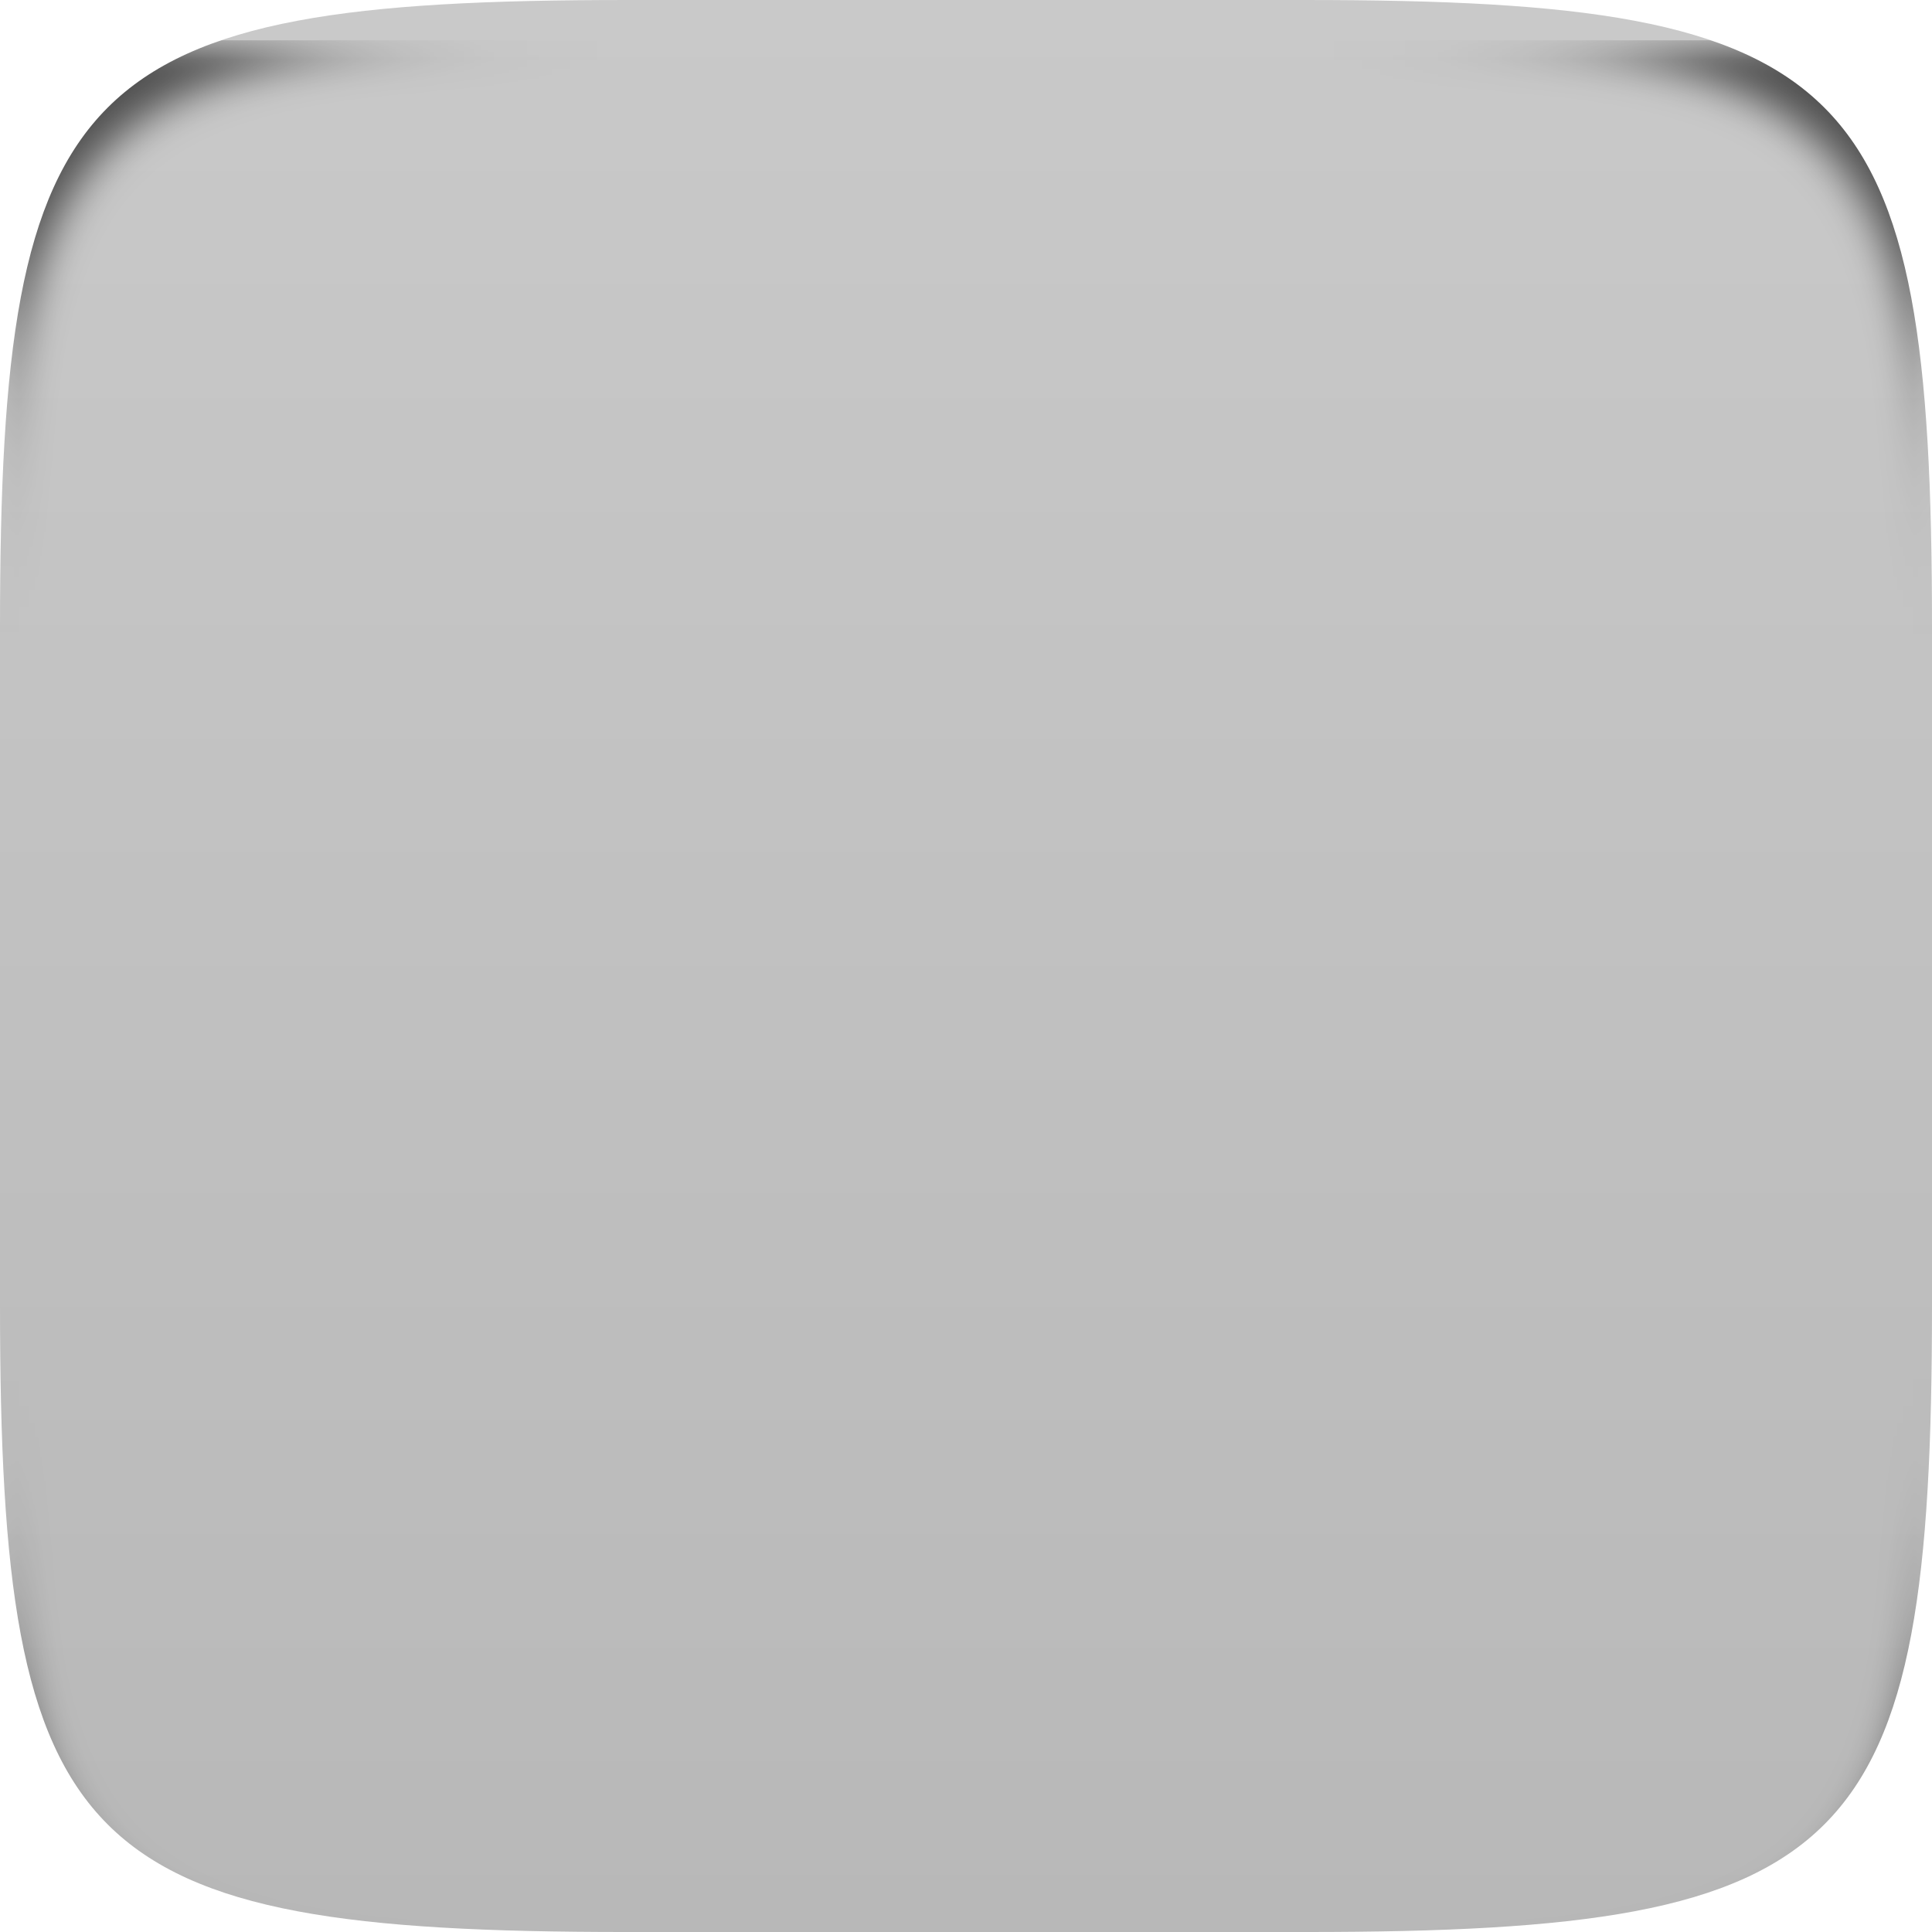
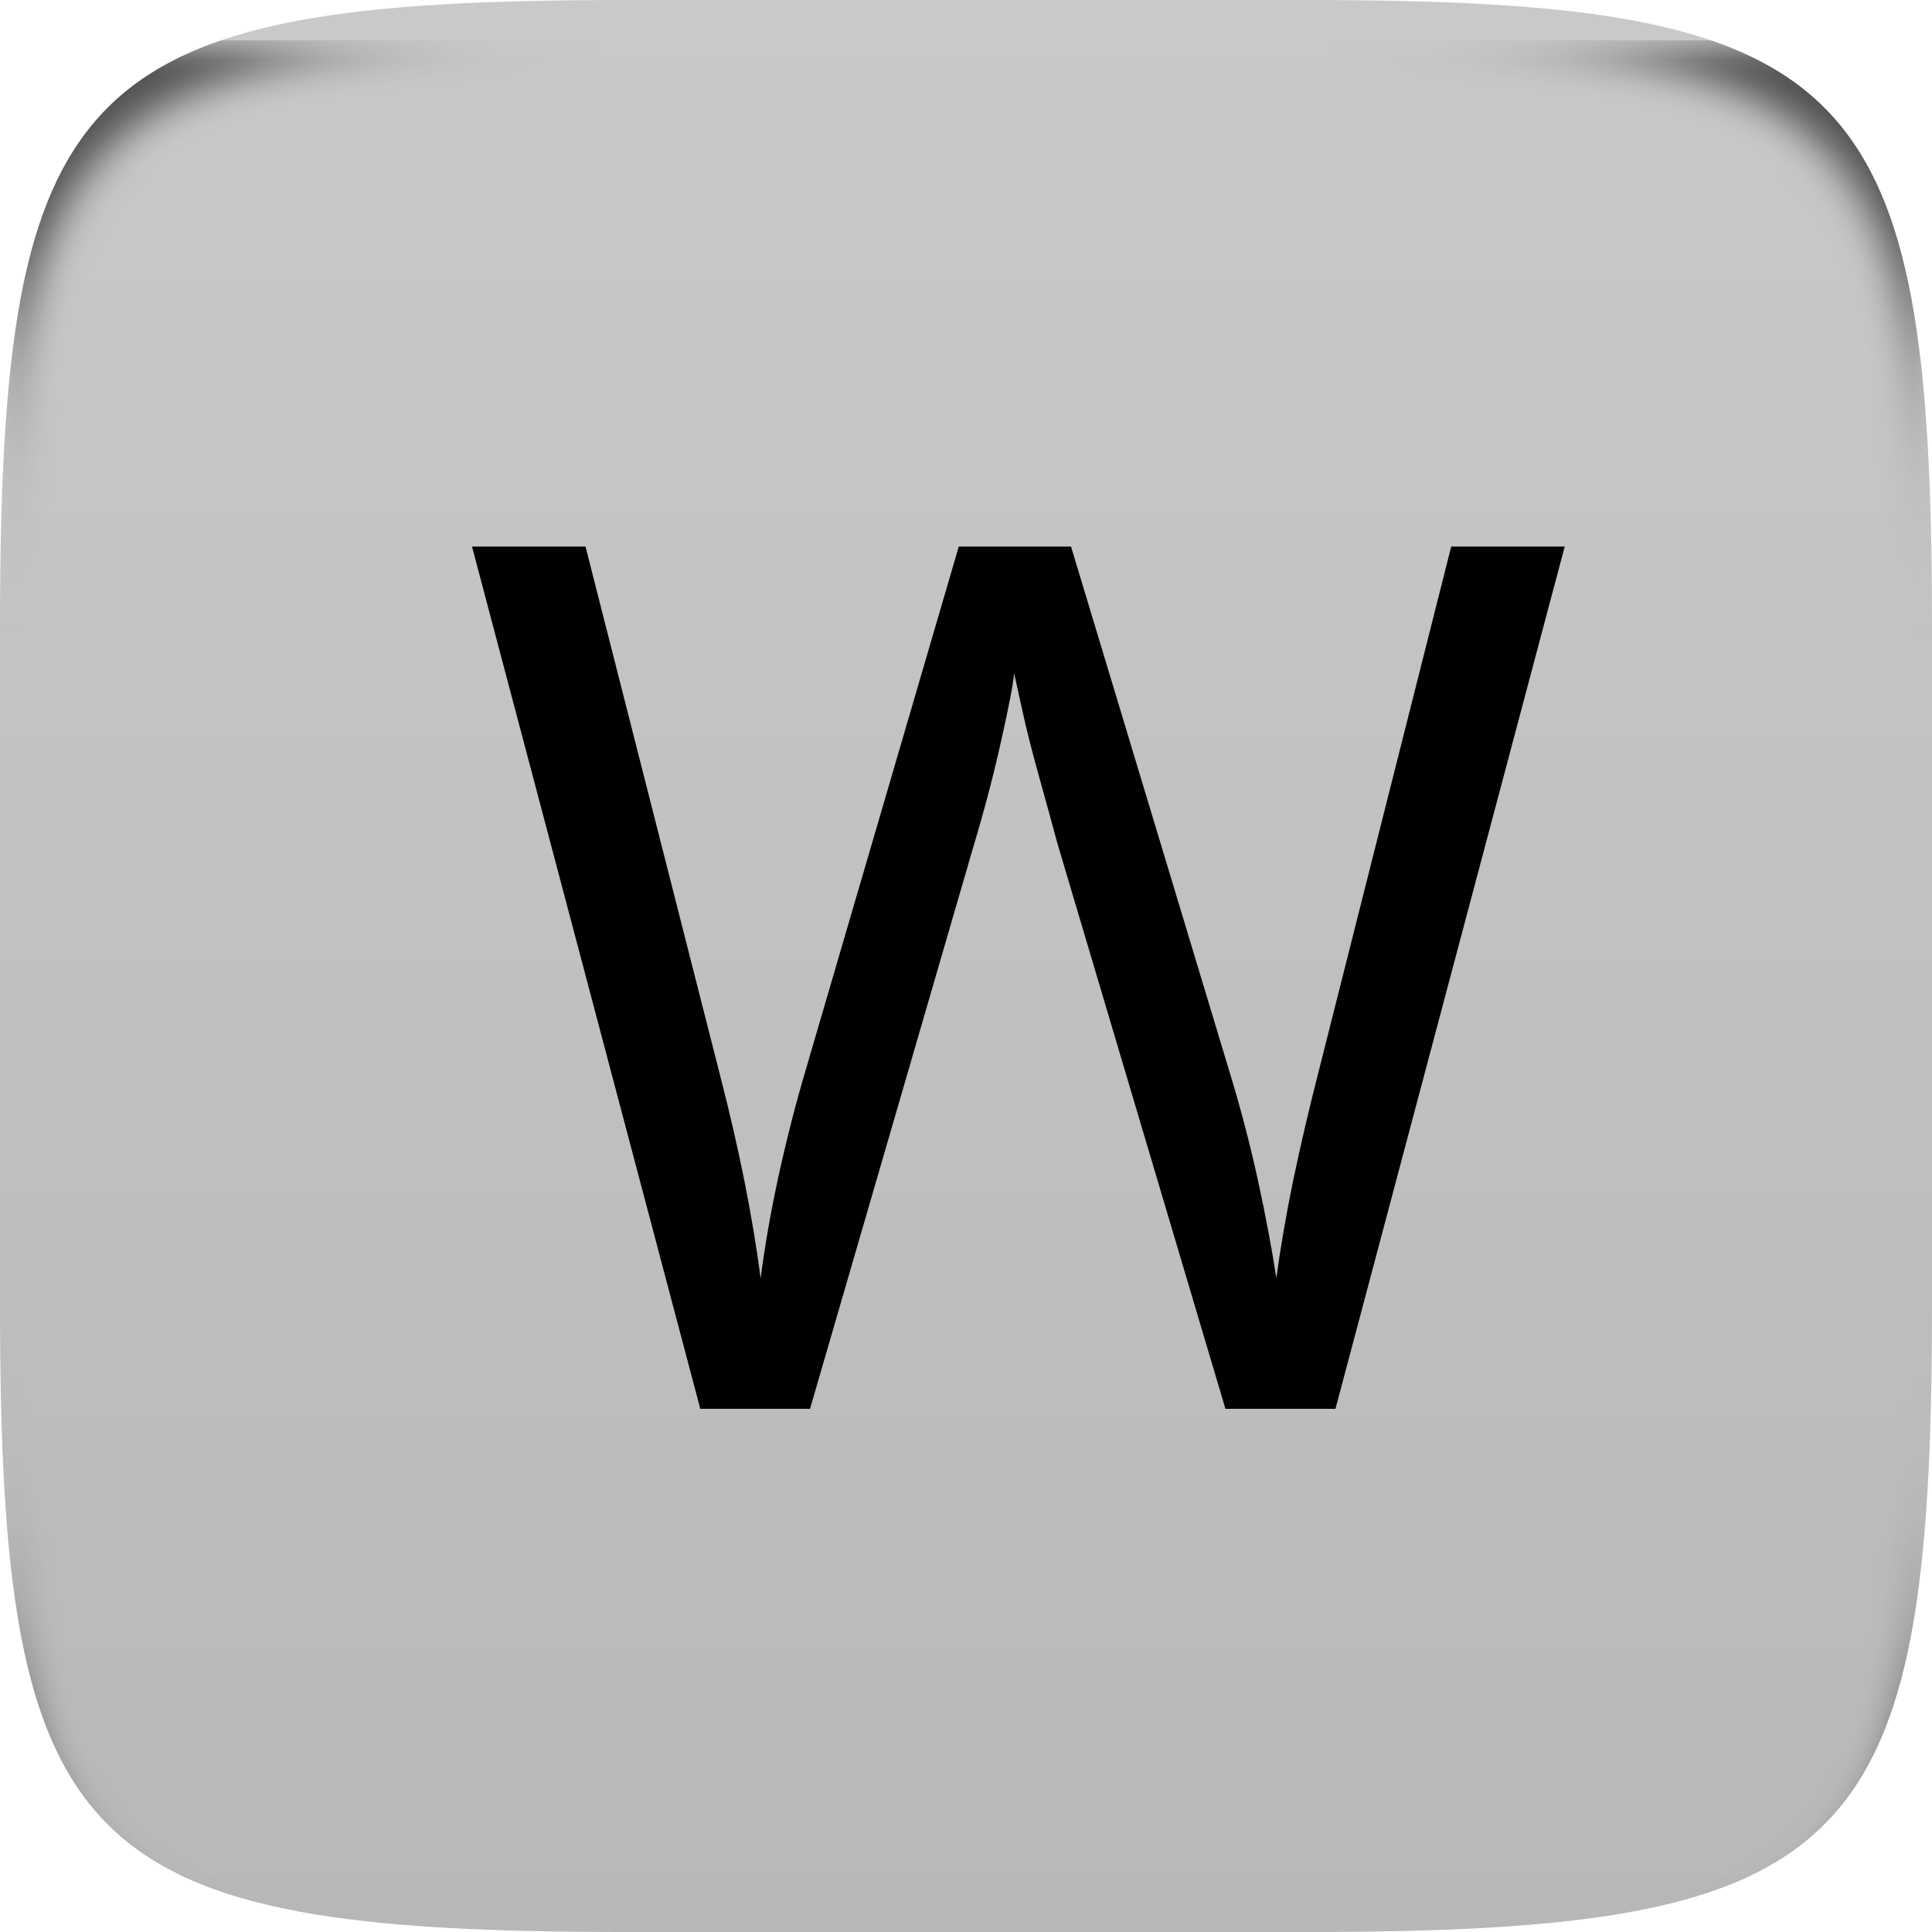
<svg xmlns="http://www.w3.org/2000/svg" xmlns:xlink="http://www.w3.org/1999/xlink" width="96" height="96" id="svg6517" version="1.1">
  <defs id="defs6519">
    <linearGradient xlink:href="#Background" id="linearGradient6461" gradientUnits="userSpaceOnUse" x1="0" y1="970.295" x2="144" y2="970.295" gradientTransform="matrix(0,-0.6666667,0.6660448,0,-866.2599,731.2908)" />
    <linearGradient id="Background">
      <stop id="stop4178" offset="0" style="stop-color:#b8b8b8;stop-opacity:1" />
      <stop id="stop4180" offset="1" style="stop-color:#c9c9c9;stop-opacity:1" />
    </linearGradient>
    <filter style="color-interpolation-filters:sRGB;" id="filter1121">
      <feFlood flood-opacity="0.6" flood-color="rgb(0,0,0)" result="flood" id="feFlood1123" />
      <feComposite in="flood" in2="SourceGraphic" operator="out" result="composite1" id="feComposite1125" />
      <feGaussianBlur in="composite1" stdDeviation="1" result="blur" id="feGaussianBlur1127" />
      <feOffset dx="0" dy="2" result="offset" id="feOffset1129" />
      <feComposite in="offset" in2="SourceGraphic" operator="atop" result="composite2" id="feComposite1131" />
    </filter>
    <filter style="color-interpolation-filters:sRGB;" id="filter950">
      <feFlood flood-opacity="0.25" flood-color="rgb(0,0,0)" result="flood" id="feFlood952" />
      <feComposite in="flood" in2="SourceGraphic" operator="in" result="composite1" id="feComposite954" />
      <feGaussianBlur in="composite1" stdDeviation="1" result="blur" id="feGaussianBlur956" />
      <feOffset dx="0" dy="1" result="offset" id="feOffset958" />
      <feComposite in="SourceGraphic" in2="offset" operator="over" result="composite2" id="feComposite960" />
    </filter>
    <clipPath clipPathUnits="userSpaceOnUse" id="clipPath873">
      <g transform="matrix(0,-0.6666667,0.6660448,0,-258.2599,677)" id="g875" style="fill:#ff00ff;fill-opacity:1;stroke:none;display:inline">
        <path style="fill:#ff00ff;fill-opacity:1;stroke:none;display:inline" d="m 46.703,898.228 50.595,0 C 138.162,898.228 144,904.065 144,944.926 l 0,50.738 c 0,40.861 -5.838,46.698 -46.703,46.698 l -50.595,0 C 5.838,1042.362 0,1036.525 0,995.664 L 0,944.926 C 0,904.065 5.838,898.228 46.703,898.228 Z" id="path877" />
      </g>
    </clipPath>
    <filter id="filter891">
      <feGaussianBlur stdDeviation="0.72" id="feGaussianBlur893" />
    </filter>
  </defs>
  <g id="layer1" transform="translate(268,-635.2908)" style="display:inline">
    <path style="fill:url(#linearGradient6461);fill-opacity:1;stroke:none;display:inline;filter:url(#filter1121)" d="m -268,700.156 0,-33.73 c 0,-27.243 3.888,-31.135 31.103,-31.135 l 33.794,0 c 27.215,0 31.103,3.892 31.103,31.135 l 0,33.73 c 0,27.243 -3.888,31.135 -31.103,31.135 l -33.794,0 C -264.112,731.291 -268,727.399 -268,700.156 Z" id="path6455" />
+     <text xml:space="preserve" style="font-size:40px;font-style:normal;font-weight:normal;line-height:125%;letter-spacing:0px;word-spacing:0px;fill:#000000;fill-opacity:1;stroke:none;font-family:Sans" x="-245.264" y="705.291" id="text3107">
+       <tspan id="tspan3109" x="-245.264" y="705.291" style="font-size:60px;font-style:normal;font-variant:normal;font-weight:normal;font-stretch:normal;font-family:Purisa;-inkscape-font-specification:Purisa">W</tspan>
+     </text>
  </g>
  <g id="layer3" style="display:inline" />
  <g id="layer2" style="display:none">
    <g style="display:inline" transform="translate(-340,-581)" id="g4394" clip-path="none">
      <g id="g855">
        <g id="g870" clip-path="url(#clipPath873)" style="opacity:0.6;filter:url(#filter891)">
-           <path transform="matrix(1.499999,0,0,1.499999,-29.99979,-237.5428)" d="m 264,552.362 a 12,12 0 1 1 -24,0 A 12,12 0 1 1 264,552.362 Z" id="path844" style="color:#000000;fill:#000000;fill-opacity:1;fill-rule:nonzero;stroke:none;stroke-width:4;marker:none;visibility:visible;display:inline;overflow:visible;enable-background:accumulate" />
+           <path transform="matrix(1.499999,0,0,1.499999,-29.99979,-237.5428)" d="m 264,552.362 c 0,6.627 -5.373,12 -12,12 -6.627,0 -12,-5.373 -12,-12 0,-6.627 5.373,-12 12,-12 6.627,0 12,5.373 12,12 z" id="path844" style="color:#000000;fill:#000000;fill-opacity:1;fill-rule:nonzero;stroke:none;stroke-width:4;marker:none;visibility:visible;display:inline;overflow:visible;enable-background:accumulate" />
        </g>
        <g id="g862">
-           <path style="color:#000000;fill:#f5f5f5;fill-opacity:1;fill-rule:nonzero;stroke:none;stroke-width:4;marker:none;visibility:visible;display:inline;overflow:visible;enable-background:accumulate" id="path4398" d="m 264,552.362 a 12,12 0 1 1 -24,0 A 12,12 0 1 1 264,552.362 Z" transform="matrix(1.499999,0,0,1.499999,-29.99979,-238.5428)" />
-           <path transform="matrix(1.25,0,0,1.25,33,-100.4527)" d="m 264,552.362 a 12,12 0 1 1 -24,0 A 12,12 0 1 1 264,552.362 Z" id="path4400" style="color:#000000;fill:#dd4814;fill-opacity:1;fill-rule:nonzero;stroke:none;stroke-width:4;marker:none;visibility:visible;display:inline;overflow:visible;enable-background:accumulate" />
-           <path style="color:#000000;fill:#f5f5f5;fill-opacity:1;fill-rule:nonzero;stroke:none;stroke-width:3;marker:none;visibility:visible;display:inline;overflow:visible;enable-background:accumulate" id="path4459" d="m 669.817,595.777 c -0.391,0.226 -3.626,-1.903 -4.076,-1.951 -0.449,-0.047 -4.057,1.363 -4.392,1.061 -0.336,-0.302 0.69,-4.037 0.596,-4.479 -0.094,-0.442 -2.55,-3.437 -2.366,-3.85 0.184,-0.413 4.053,-0.592 4.444,-0.818 0.391,-0.226 2.481,-3.487 2.93,-3.44 0.449,0.047 1.815,3.671 2.151,3.974 0.336,0.302 4.083,1.282 4.177,1.724 0.094,0.442 -2.931,2.861 -3.115,3.274 C 669.982,591.684 670.209,595.551 669.817,595.777 Z" transform="matrix(1.511423,-0.1636638,0.1636638,1.511423,-755.3735,-191.9365)" />
+           <path style="color:#000000;fill:#f5f5f5;fill-opacity:1;fill-rule:nonzero;stroke:none;stroke-width:4;marker:none;visibility:visible;display:inline;overflow:visible;enable-background:accumulate" id="path4398" d="m 264,552.362 c 0,6.627 -5.373,12 -12,12 -6.627,0 -12,-5.373 -12,-12 0,-6.627 5.373,-12 12,-12 6.627,0 12,5.373 12,12 z" transform="matrix(1.499999,0,0,1.499999,-29.99979,-238.5428)" />
+           <path transform="matrix(1.25,0,0,1.25,33,-100.4527)" d="m 264,552.362 c 0,6.627 -5.373,12 -12,12 -6.627,0 -12,-5.373 -12,-12 0,-6.627 5.373,-12 12,-12 6.627,0 12,5.373 12,12 z" id="path4400" style="color:#000000;fill:#dd4814;fill-opacity:1;fill-rule:nonzero;stroke:none;stroke-width:4;marker:none;visibility:visible;display:inline;overflow:visible;enable-background:accumulate" />
+           <path style="color:#000000;fill:#f5f5f5;fill-opacity:1;fill-rule:nonzero;stroke:none;stroke-width:3;marker:none;visibility:visible;display:inline;overflow:visible;enable-background:accumulate" id="path4459" d="m 669.817,595.777 c -0.391,0.226 -3.626,-1.903 -4.076,-1.951 -0.449,-0.047 -4.057,1.363 -4.392,1.061 -0.336,-0.302 0.69,-4.037 0.596,-4.479 -0.094,-0.442 -2.55,-3.437 -2.366,-3.85 0.184,-0.413 4.053,-0.592 4.444,-0.818 0.391,-0.226 2.481,-3.487 2.93,-3.44 0.449,0.047 1.815,3.671 2.151,3.974 0.336,0.302 4.083,1.282 4.177,1.724 0.094,0.442 -2.931,2.861 -3.115,3.274 -0.184,0.413 0.043,4.279 -0.349,4.505 z" transform="matrix(1.511423,-0.1636638,0.1636638,1.511423,-755.3735,-191.9365)" />
        </g>
      </g>
    </g>
  </g>
</svg>
